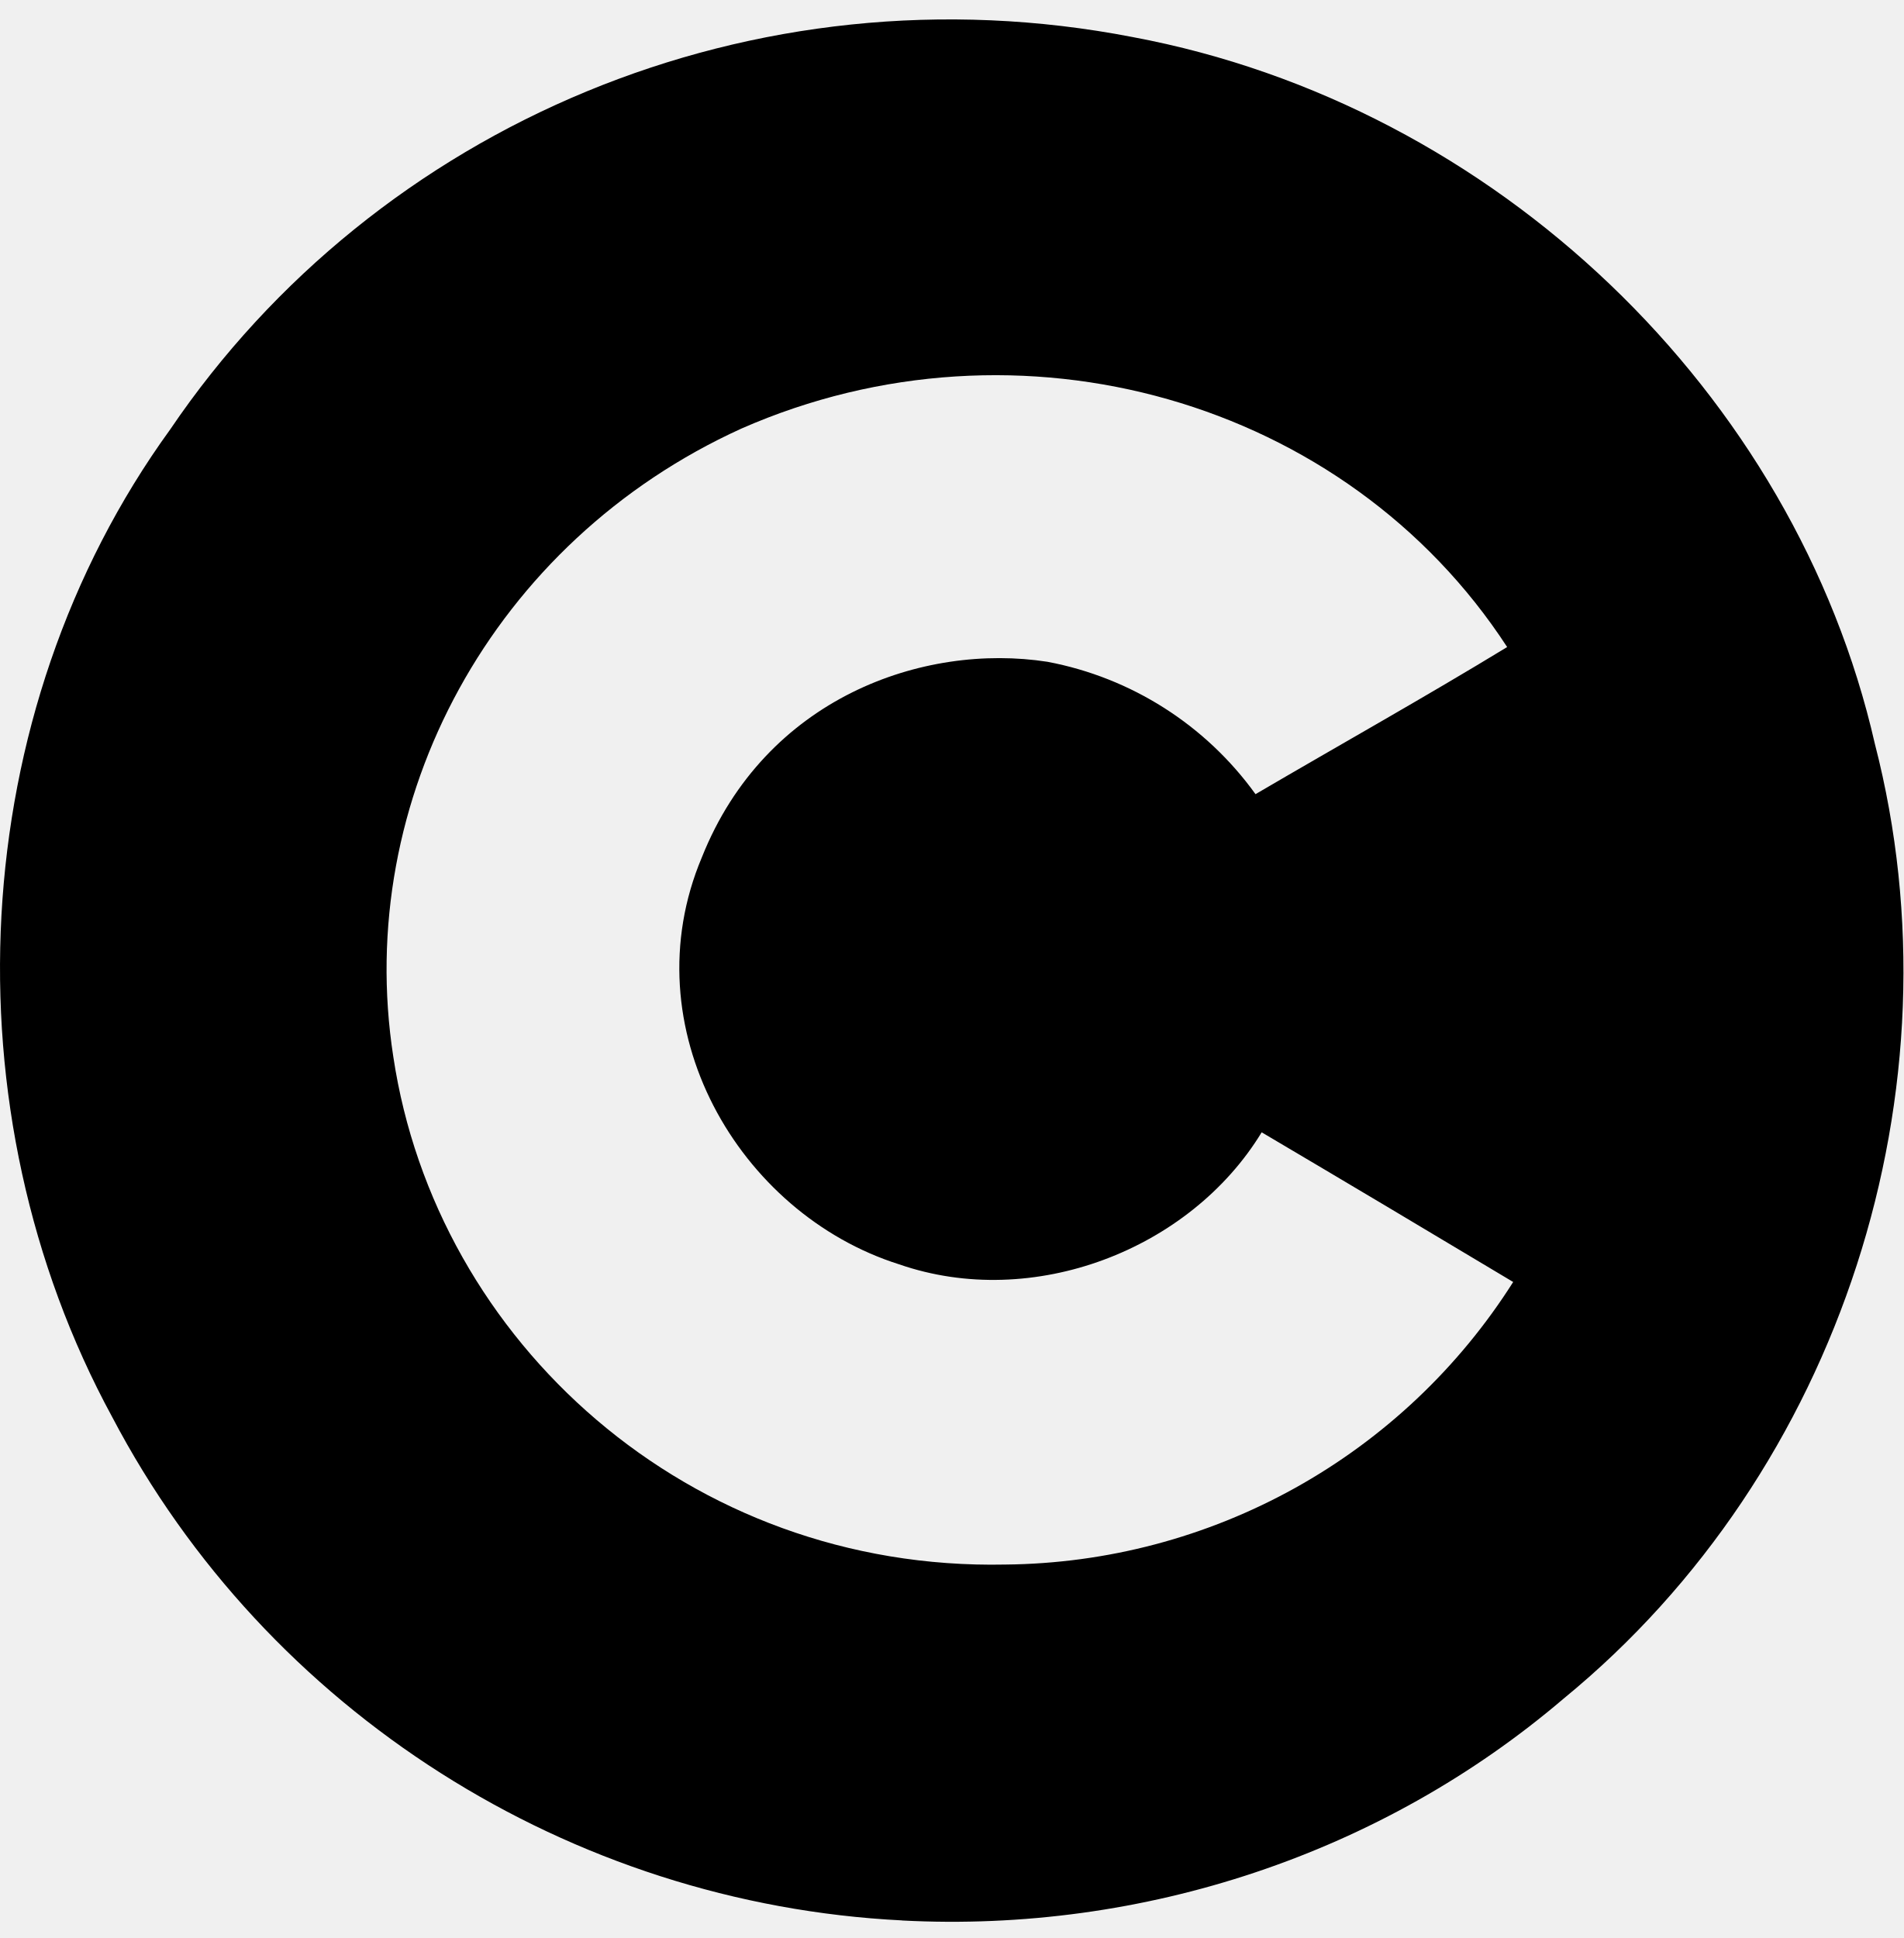
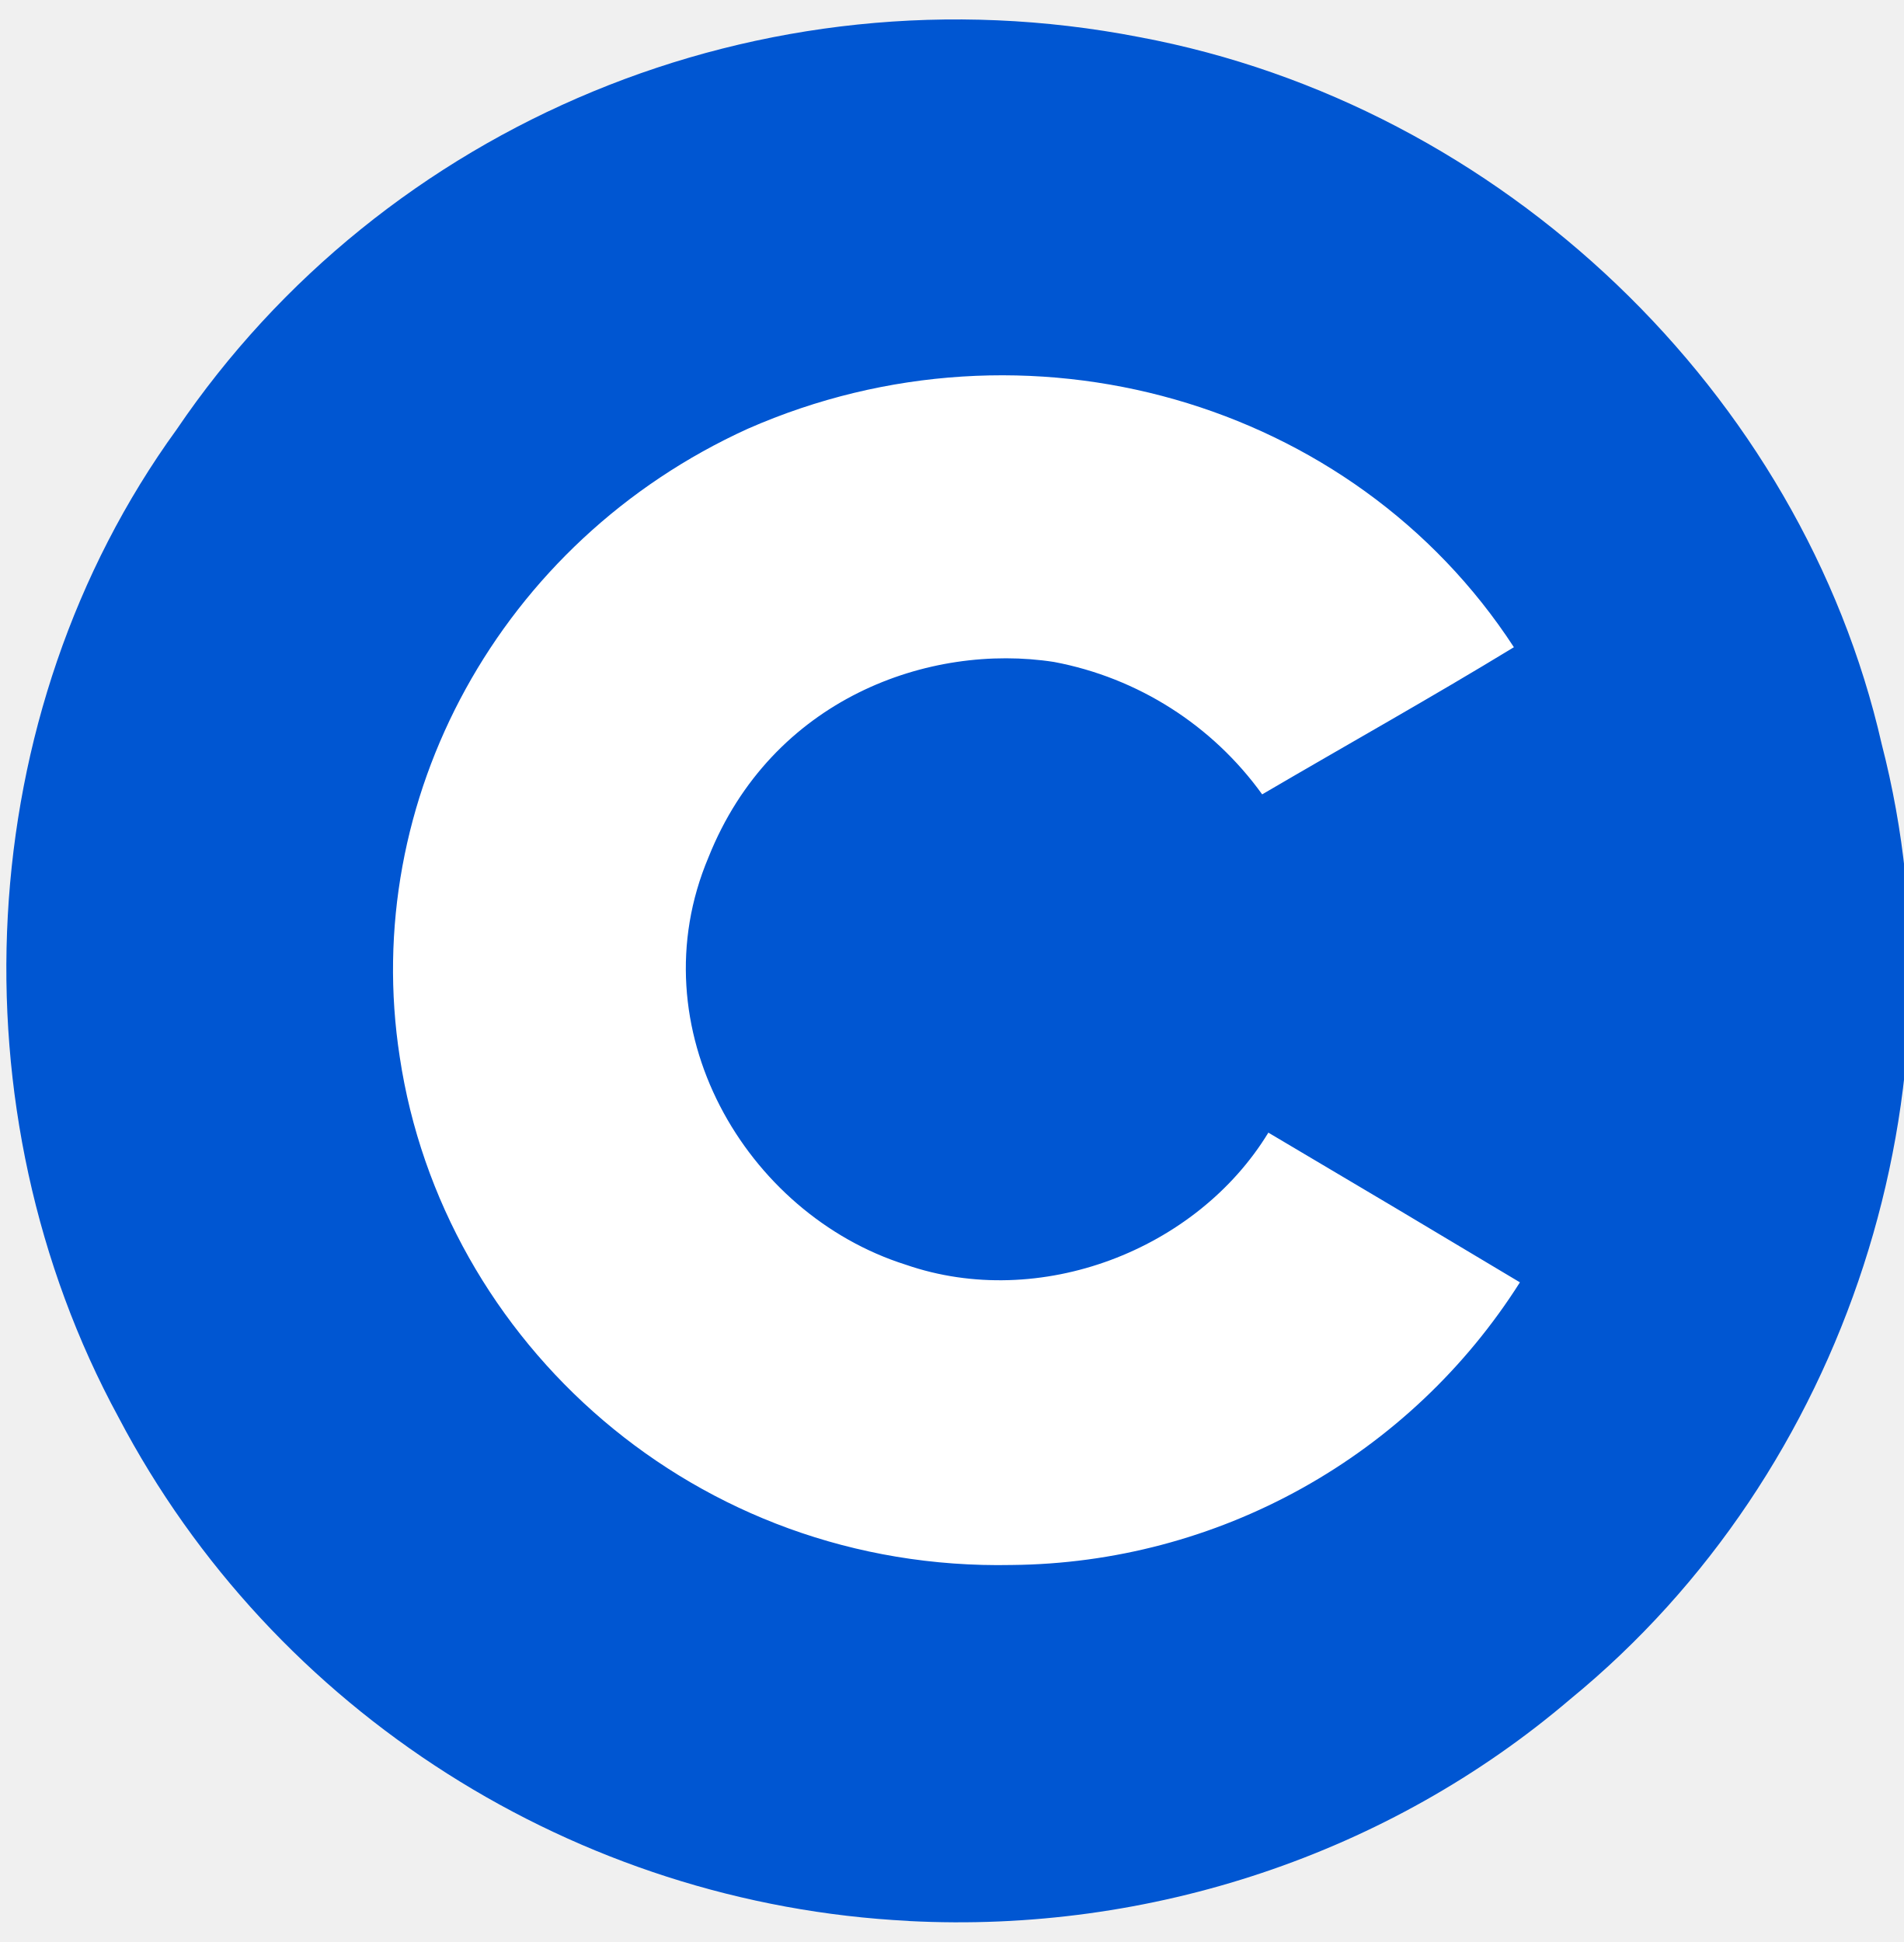
- <svg xmlns="http://www.w3.org/2000/svg" width="55" height="56" viewBox="0 0 55 56" fill="none">
-   <g clip-path="url(#clip0_45_629)">
-     <path d="M26.065 55.492C16.479 55.01 7.718 49.474 3.242 40.946C-1.563 32.105 -1.045 20.633 4.92 12.406C10.88 3.611 21.764 -1.055 32.727 1.071C43.23 3.035 51.865 11.37 54.172 21.492C56.743 31.447 53.203 42.514 45.178 49.084C39.932 53.56 33.043 55.858 26.065 55.494V55.492ZM43.722 37.044C41.304 35.595 38.882 34.153 36.455 32.719C34.386 36.118 29.844 37.871 25.983 36.535C21.344 35.071 18.205 29.69 20.281 24.77C22.116 20.166 26.675 18.566 30.266 19.123C32.686 19.58 34.838 20.949 36.277 22.948C38.745 21.502 41.153 20.156 43.548 18.697C38.896 11.551 29.452 8.856 21.42 12.385C14.247 15.646 10.213 23.11 11.364 30.533C12.601 38.779 19.912 45.397 29.046 45.209C31.98 45.182 34.86 44.42 37.424 42.994C39.987 41.568 42.153 39.522 43.722 37.044Z" fill="black" />
+ <svg xmlns="http://www.w3.org/2000/svg" width="300" height="306" viewBox="0 0 300 306" fill="none">
+   <g clip-path="url(#clip0_2016_2)">
+     <path d="M144.061 285.807C97.699 283.478 55.327 256.687 33.681 215.423C10.439 172.64 12.944 117.127 41.794 77.316C70.622 34.755 123.257 12.177 176.281 22.468C227.076 31.972 268.839 72.304 280 121.285C292.435 169.458 275.311 223.008 236.497 254.801C211.127 276.459 177.81 287.582 144.061 285.818V285.807Z" fill="white" />
+     <path d="M143.173 302.681C90.885 300.056 43.098 269.857 18.685 223.344C-7.527 175.119 -4.702 112.544 27.835 67.669C60.348 19.694 119.71 -5.756 179.51 5.844C236.798 16.556 283.898 62.019 296.485 117.231C310.51 171.531 291.198 231.894 247.423 267.731C218.81 292.144 181.235 304.682 143.173 302.694V302.681ZM239.485 202.057C226.297 194.152 213.085 186.29 199.848 178.469C188.56 197.006 163.785 206.569 142.723 199.281C117.423 191.294 100.298 161.944 111.623 135.106C121.635 109.994 146.498 101.269 166.085 104.306C179.285 106.798 191.023 114.267 198.873 125.169C212.335 117.281 225.473 109.944 238.535 101.981C213.16 63.007 161.648 48.306 117.835 67.556C78.71 85.344 56.71 126.056 62.985 166.544C69.735 211.519 109.61 247.619 159.435 246.594C175.436 246.446 191.145 242.293 205.129 234.513C219.111 226.733 230.923 215.575 239.485 202.057Z" fill="#0056D2" />
  </g>
  <defs>
-     <clipPath id="clip0_45_629">
-       <rect width="55" height="55" fill="white" transform="translate(0 0.544189)" />
+     <clipPath id="clip0_2016_2">
+       <rect width="300" height="305.455" fill="white" />
    </clipPath>
  </defs>
</svg>
